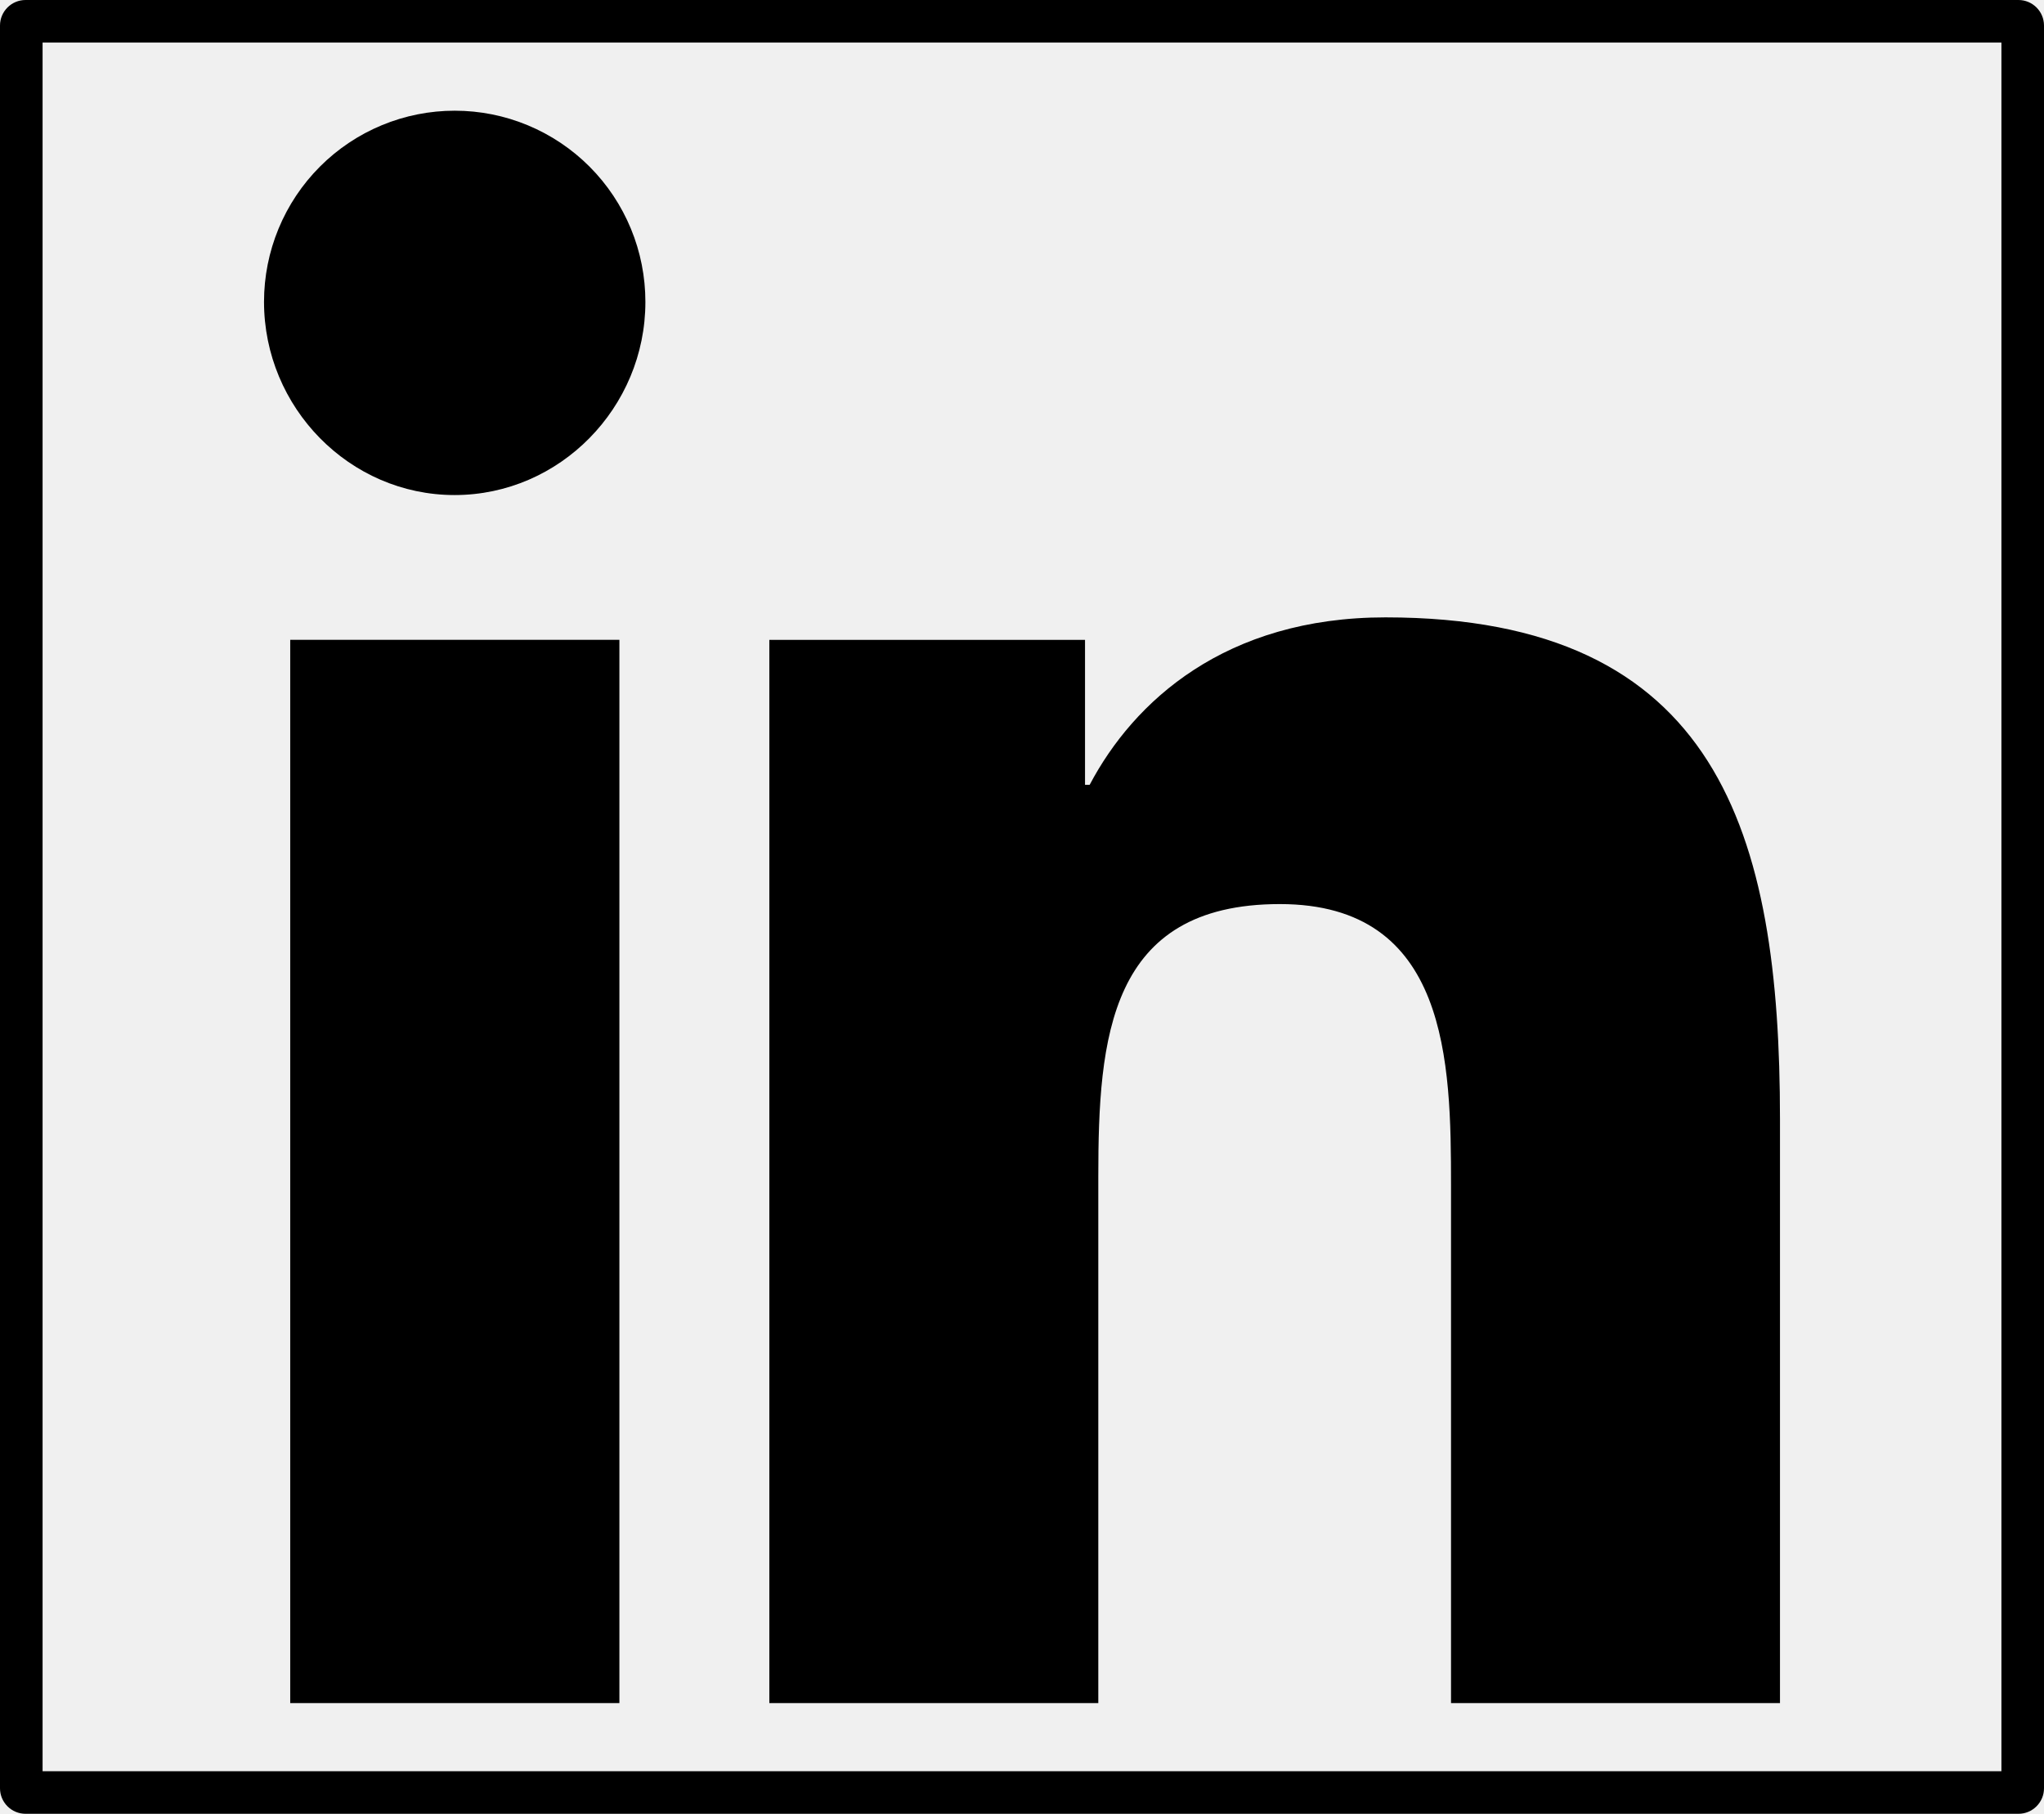
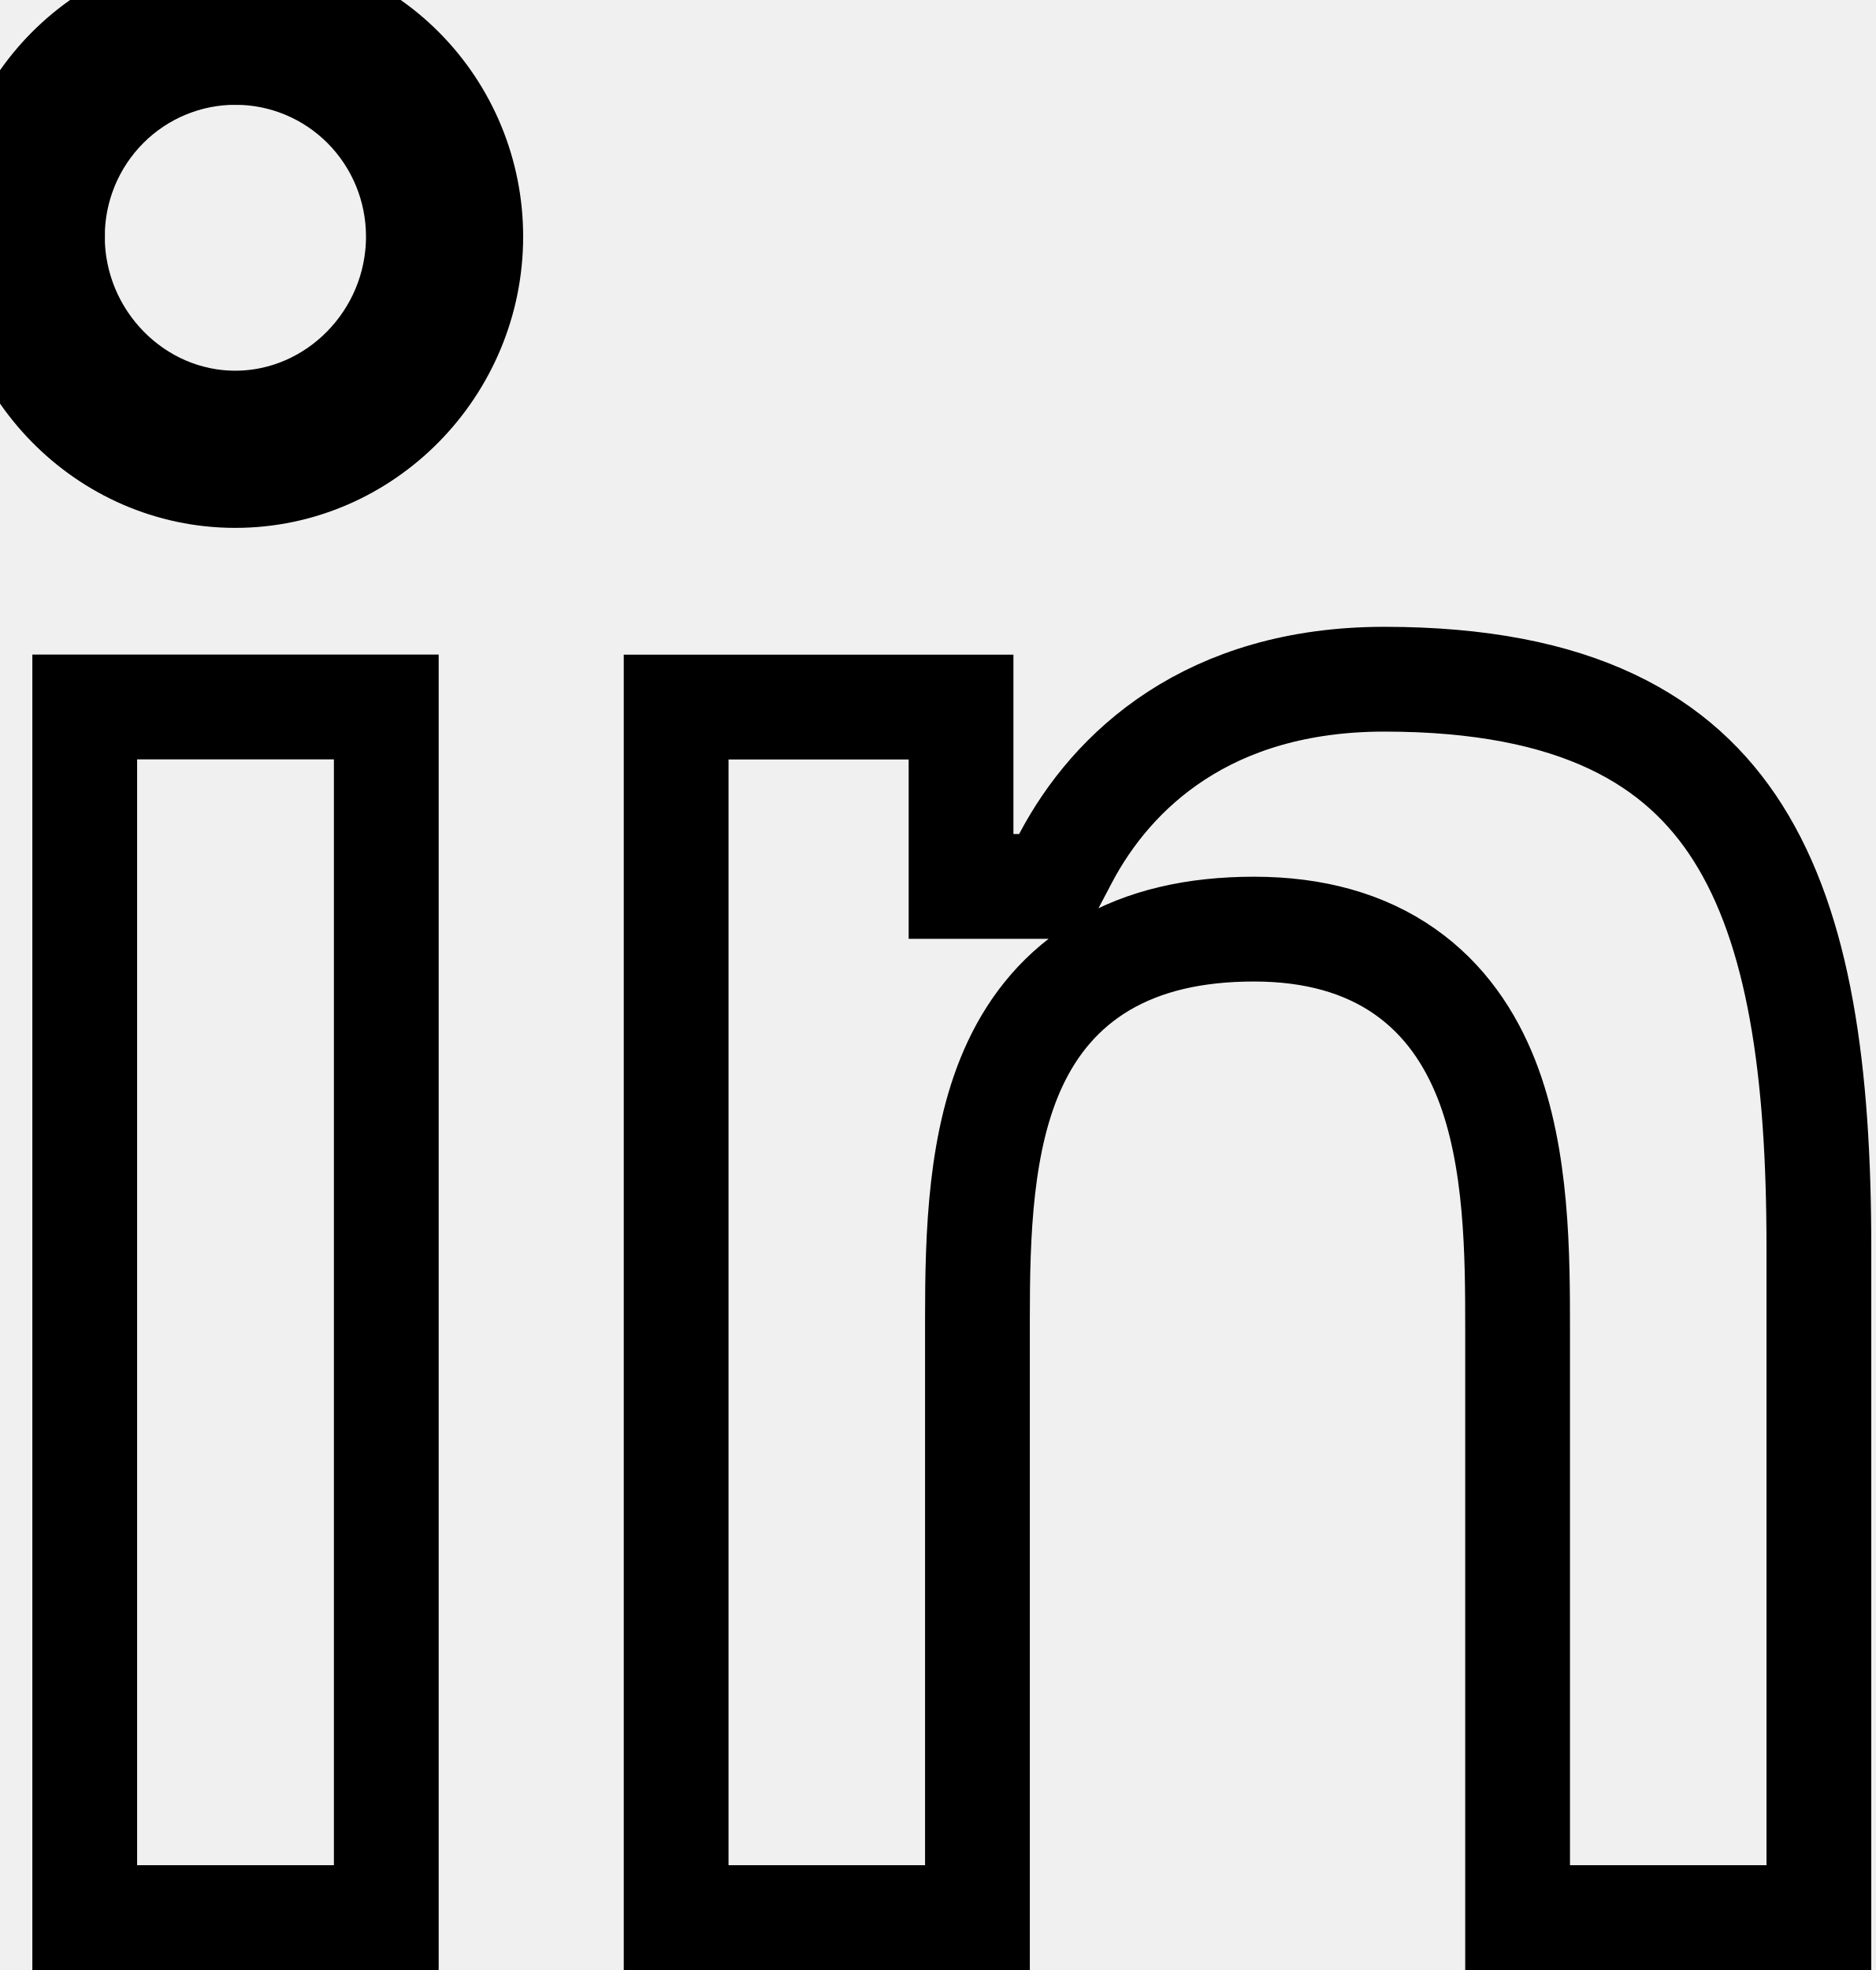
- <svg xmlns="http://www.w3.org/2000/svg" width="240" height="213" viewBox="0 0 240 213" fill="none">
-   <path d="M53.403 13C50.462 12.998 47.55 13.576 44.833 14.703C42.115 15.83 39.646 17.482 37.566 19.566C35.485 21.65 33.835 24.124 32.708 26.848C31.581 29.572 31.001 32.491 31 35.44C31 47.85 41.027 58.135 53.377 58.135C65.744 58.135 75.78 47.85 75.78 35.457C75.782 32.509 75.205 29.589 74.081 26.864C72.958 24.14 71.31 21.664 69.232 19.578C67.153 17.493 64.686 15.839 61.97 14.71C59.254 13.581 56.343 13 53.403 13V13ZM162.678 72.5C143.869 72.5 133.113 82.36 127.942 92.169H127.4V75.144H90.333V200H128.959V138.197C128.959 121.911 130.18 106.169 150.277 106.169C170.086 106.169 170.374 124.741 170.374 139.225V200H209V131.422C209 97.864 201.804 72.5 162.678 72.5ZM34.077 75.135V200H72.728V75.135H34.077V75.135Z" fill="black" />
-   <mask id="path-2-inside-1" fill="white">
-     <rect width="240" height="213" rx="3" />
-   </mask>
-   <rect width="240" height="213" rx="3" stroke="black" stroke-width="10" mask="url(#path-2-inside-1)" />
+ <svg xmlns="http://www.w3.org/2000/svg" width="179" height="188" viewBox="0 0 179 188" fill="none">
+   <path d="M22.478 6.47321e-06C19.528 -0.002 16.606 0.58 13.879 1.712C11.153 2.845 8.675 4.506 6.588 6.601C4.5 8.696 2.844 11.184 1.714 13.922C0.583 16.66 0.001 19.596 0 22.56M22.478 6.47321e-06C25.428 5.62264e-06 28.349 0.584 31.074 1.719C33.799 2.854 36.275 4.517 38.361 6.614C40.446 8.71 42.099 11.199 43.226 13.938C44.354 16.678 44.933 19.613 44.931 22.577C44.931 35.036 34.861 45.376 22.453 45.376C10.061 45.376 0 35.036 0 22.56M22.478 6.47321e-06L22.478 5C24.768 5 27.036 5.453 29.152 6.335C31.269 7.216 33.193 8.509 34.815 10.139C36.437 11.77 37.724 13.708 38.603 15.841C39.481 17.975 39.932 20.263 39.931 22.573V22.577C39.931 32.36 32.015 40.376 22.453 40.376C12.915 40.376 5.001 32.369 5 22.562L0 22.56M22.478 6.47321e-06L22.474 5C20.184 4.998 17.915 5.45 15.797 6.33C13.68 7.209 11.754 8.5 10.13 10.13C8.506 11.76 7.216 13.697 6.336 15.83C5.455 17.963 5.001 20.25 5 22.56H0M97.269 84.592H100.288L101.694 81.92C106.142 73.466 115.359 64.818 132.121 64.818C150.544 64.818 160.305 70.698 165.859 79.462C171.749 88.755 173.6 102.289 173.6 119.055V183H144.844V126.9C144.844 119.838 144.835 110.523 141.867 102.99C140.326 99.08 137.902 95.393 134.085 92.717C130.255 90.033 125.45 88.667 119.679 88.667C113.994 88.667 109.2 89.784 105.291 92.088C101.339 94.418 98.668 97.74 96.899 101.496C93.522 108.668 93.29 117.847 93.29 125.866V183H64.533V67.476H91.725V79.592V84.592H96.725H97.269ZM36.869 183H8.087V67.467H36.869V183Z" stroke="black" stroke-width="10" />
</svg>
